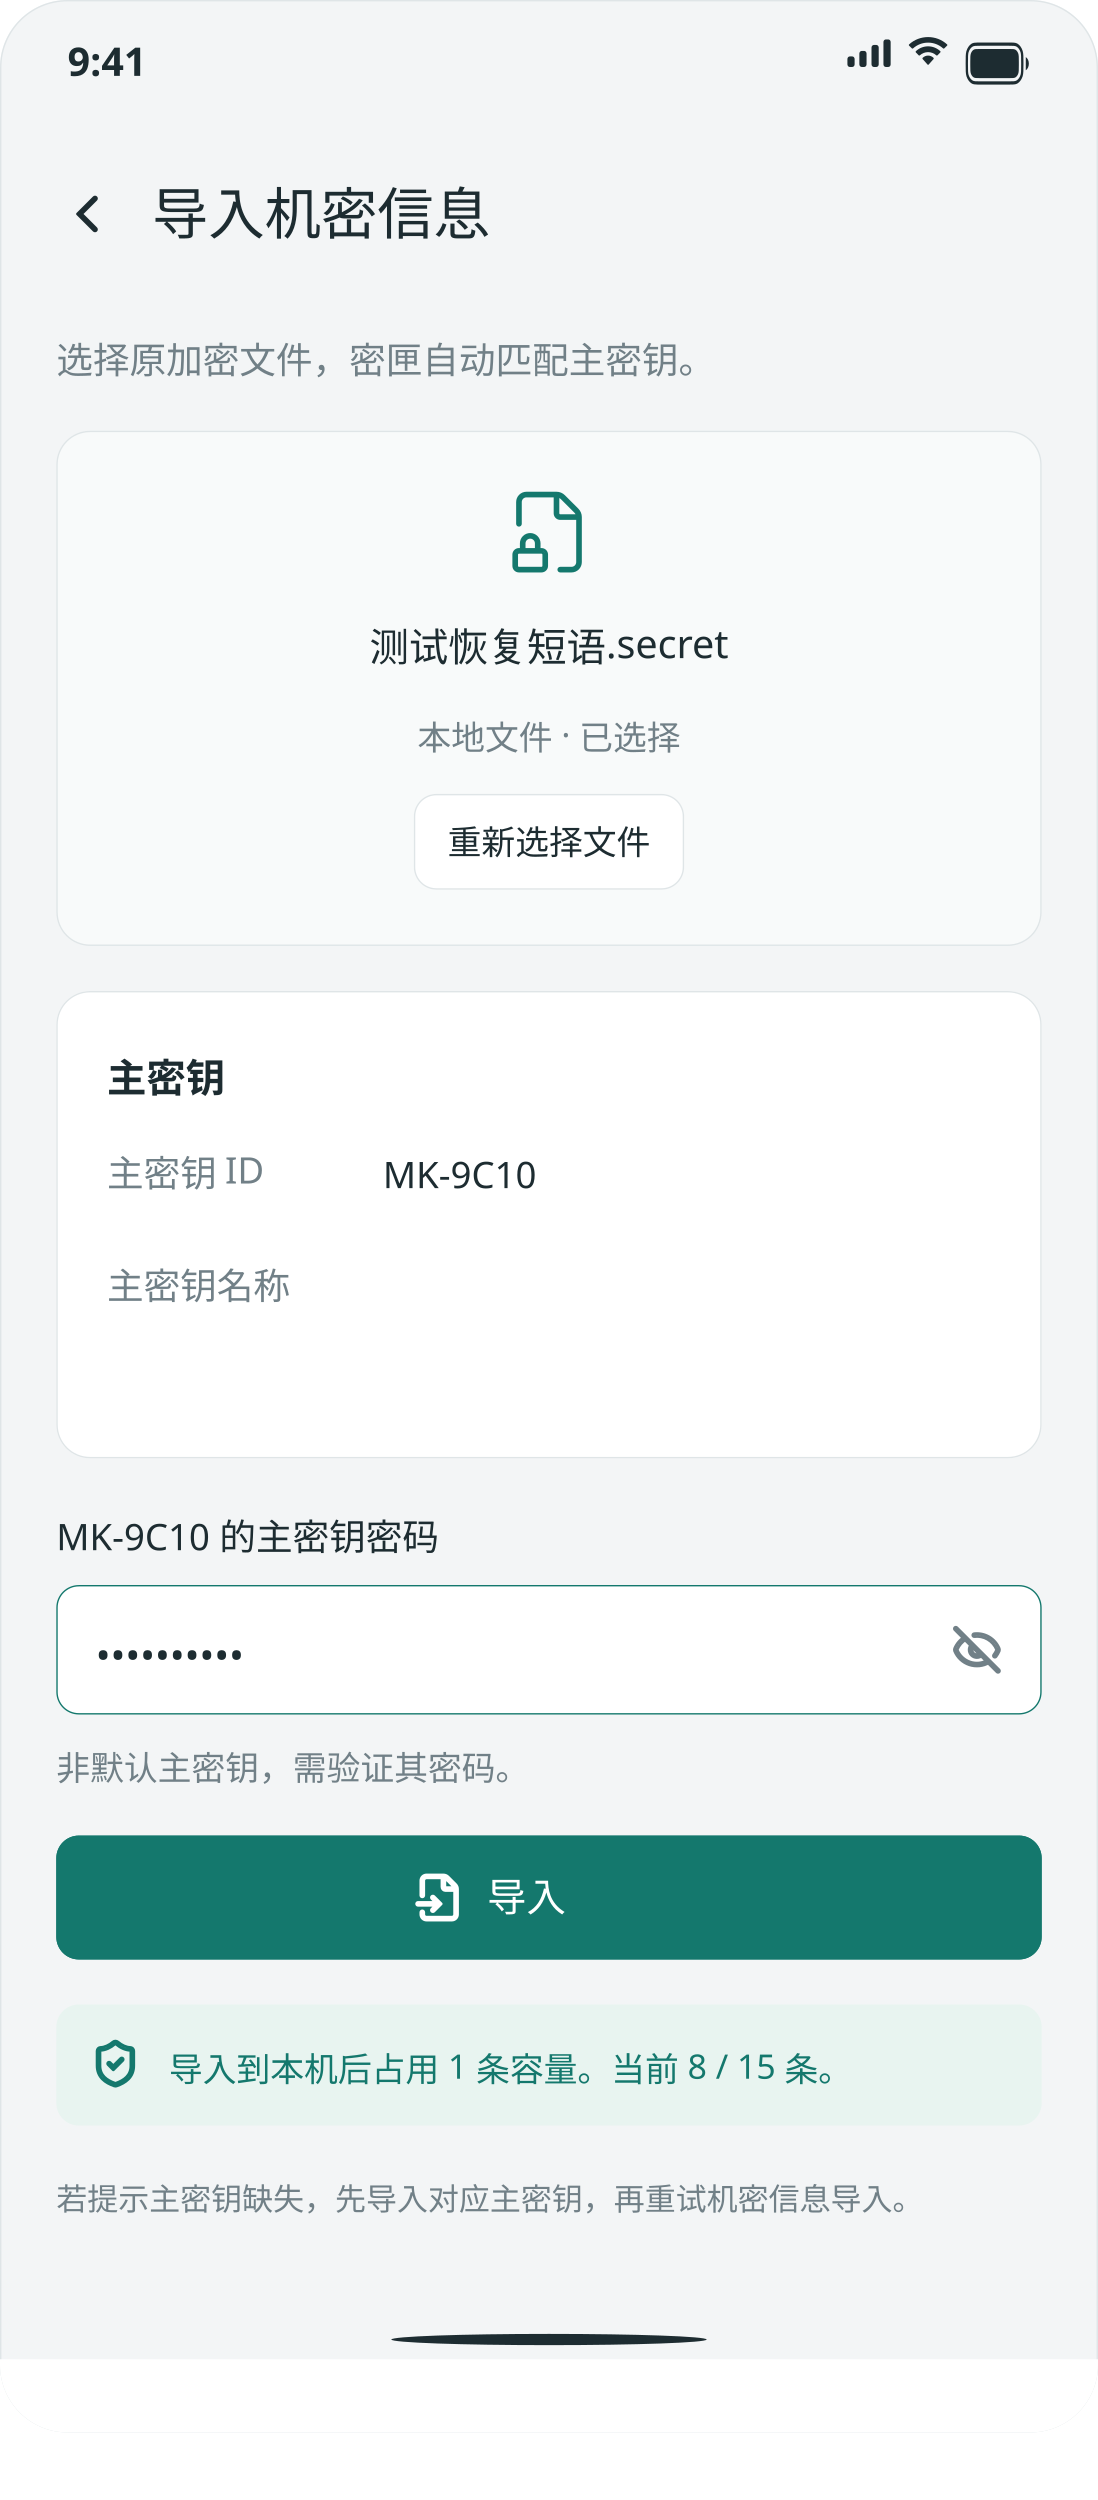
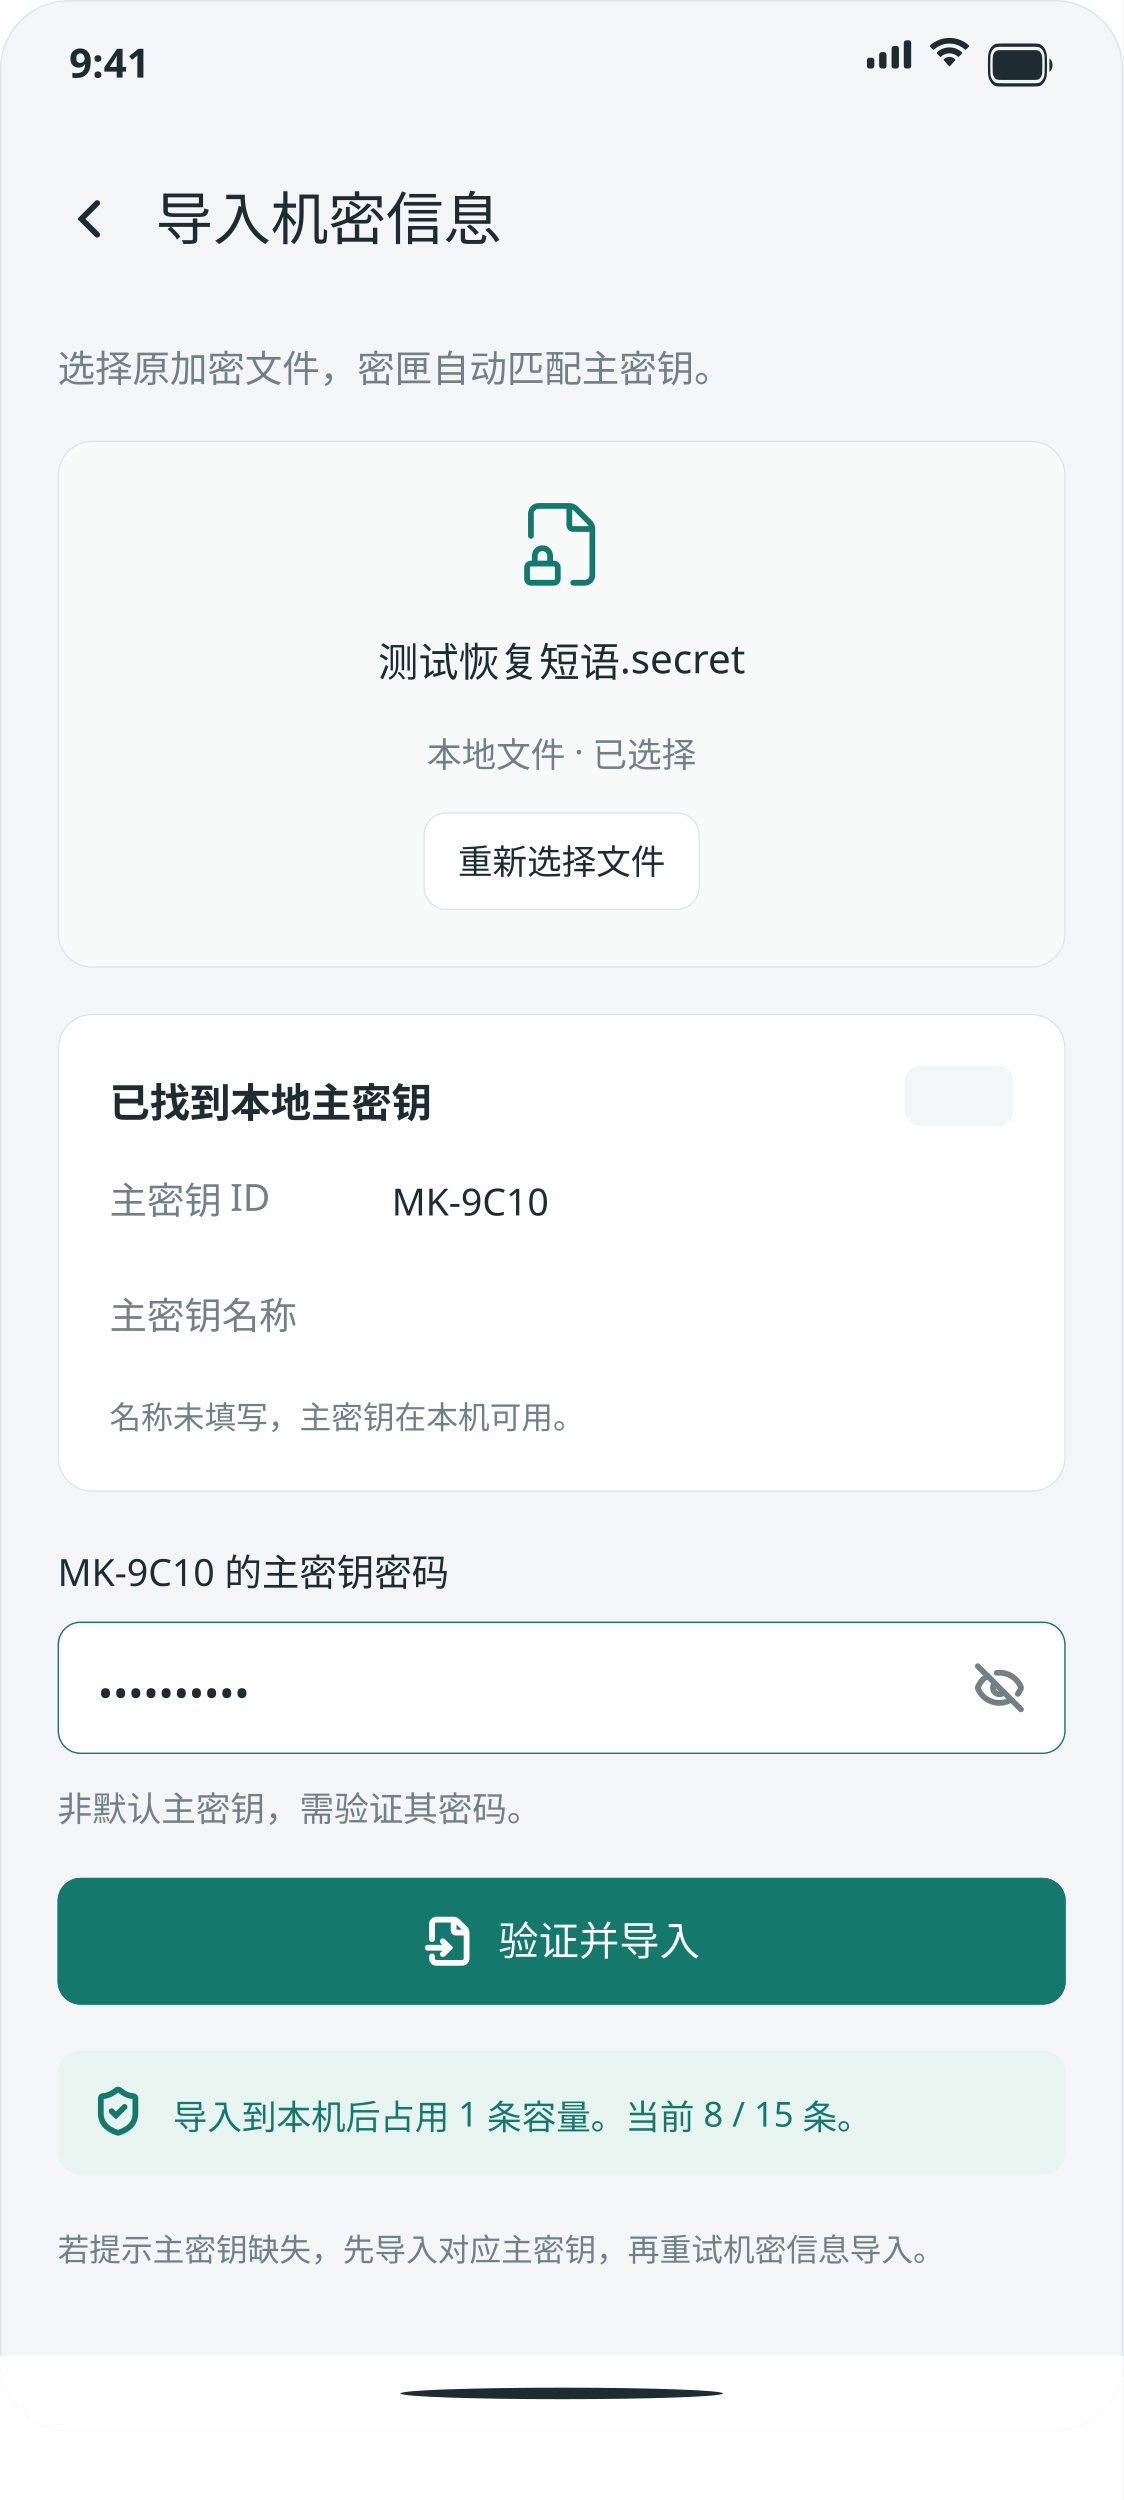
- <svg xmlns="http://www.w3.org/2000/svg" width="390" height="888" viewBox="0 0 390 888">
+ <svg xmlns="http://www.w3.org/2000/svg" width="390" height="868" viewBox="0 0 390 868">
  <defs>
-     <clipPath id="clip-328252x1451">
-       <rect x="0" y="0" width="390" height="864" rx="24" />
+     <clipPath id="clip-328252x1567">
+       <rect x="0" y="0" width="390" height="844" rx="24" />
    </clipPath>
-     <clipPath id="clip-328264x1467">
+     <clipPath id="clip-328264x1583">
      <rect x="20" y="153" width="350" height="183" rx="12" />
    </clipPath>
-     <clipPath id="clip-328268x1472">
+     <clipPath id="clip-328268x1588">
      <rect x="147" y="282" width="96" height="34" rx="8" />
    </clipPath>
-     <clipPath id="clip-328270x1474">
+     <clipPath id="clip-328270x1590">
      <rect x="20" y="352" width="350" height="166" rx="12" />
    </clipPath>
-     <clipPath id="clip-328284x1485">
+     <clipPath id="clip-328273x1593">
+       <rect x="314" y="370" width="38" height="21" rx="6" />
+     </clipPath>
+     <clipPath id="clip-328284x1604">
      <rect x="20" y="563" width="350" height="46" rx="8" />
    </clipPath>
-     <clipPath id="clip-328289x1491">
+     <clipPath id="clip-328289x1610">
      <rect x="20" y="652" width="350" height="44" rx="8" />
    </clipPath>
-     <clipPath id="clip-328292x1495">
+     <clipPath id="clip-328292x1614">
      <rect x="20" y="712" width="350" height="43" rx="8" />
    </clipPath>
-     <clipPath id="clip-328298x1502">
+     <clipPath id="clip-328298x1621">
      <rect x="139" y="829" width="112" height="4" rx="100" />
    </clipPath>
  </defs>
-   <rect width="390" height="888" fill="#FFFFFF" />
-   <g clip-path="url(#clip-328252x1451)">
-     <rect x="0" y="0" width="390" height="864" rx="24" fill="#F3F5F6" stroke="#DFE5E7" stroke-width="1" />
+   <rect width="390" height="868" fill="#FFFFFF" />
+   <g clip-path="url(#clip-328252x1567)">
+     <rect x="0" y="0" width="390" height="844" rx="24" fill="#F3F5F6" stroke="#DFE5E7" stroke-width="1" />
    <rect x="0" y="0" width="390" height="44" rx="0" fill="none" />
    <text font-family="Noto Sans SC, sans-serif" font-size="14" font-weight="700" fill="#1D2C31" text-anchor="start" x="24" y="26.94">9:41</text>
    <rect x="301" y="10.5" width="65" height="23" rx="0" fill="none" />
    <rect x="301" y="10.5" width="16" height="16" rx="0" fill="none" />
    <path d="M15.36 0.917C15.36 0.411 14.978 0 14.507 0L13.653 0C13.182 0 12.8 0.411 12.8 0.917L12.8 8.865C12.8 9.372 13.182 9.782 13.653 9.782L14.507 9.782C14.978 9.782 15.36 9.372 15.36 8.865L15.36 0.917ZM9.413 1.956L10.266 1.956C10.737 1.956 11.119 2.377 11.119 2.896L11.119 8.843C11.119 9.362 10.737 9.782 10.266 9.782L9.413 9.782C8.941 9.782 8.559 9.362 8.559 8.843L8.559 2.896C8.559 2.377 8.941 1.956 9.413 1.956ZM5.947 4.076L5.094 4.076C4.623 4.076 4.241 4.502 4.241 5.027L4.241 8.831C4.241 9.357 4.623 9.782 5.094 9.782L5.947 9.782C6.419 9.782 6.801 9.357 6.801 8.831L6.801 5.027C6.801 4.502 6.419 4.076 5.947 4.076ZM1.707 6.032L0.853 6.032C0.382 6.032 0 6.452 0 6.97L0 8.845C0 9.363 0.382 9.782 0.853 9.782L1.707 9.782C2.178 9.782 2.56 9.363 2.56 8.845L2.56 6.97C2.56 6.452 2.178 6.032 1.707 6.032Z" transform="translate(301,14.0088)" fill="#1D2C31" />
    <rect x="322" y="10.5" width="16" height="16" rx="0" fill="none" />
    <path d="M6.857 1.973C8.847 1.973 10.76 2.711 12.202 4.034C12.311 4.136 12.485 4.134 12.591 4.031L13.629 3.02C13.684 2.967 13.714 2.896 13.713 2.822C13.713 2.748 13.682 2.677 13.627 2.625C9.842 -0.875 3.871 -0.875 0.086 2.625C0.032 2.677 0.001 2.748 6.29944e-06 2.822C-0.001 2.896 0.03 2.967 0.084 3.02L1.122 4.031C1.229 4.135 1.403 4.136 1.511 4.034C2.953 2.711 4.867 1.973 6.857 1.973ZM6.854 5.349C7.94 5.349 8.987 5.759 9.792 6.498C9.901 6.603 10.073 6.601 10.179 6.493L11.209 5.437C11.263 5.382 11.293 5.307 11.292 5.229C11.291 5.151 11.26 5.076 11.204 5.022C8.753 2.709 4.957 2.709 2.506 5.022C2.451 5.076 2.419 5.151 2.419 5.229C2.418 5.307 2.448 5.382 2.503 5.437L3.532 6.493C3.638 6.601 3.81 6.603 3.919 6.498C4.723 5.759 5.769 5.35 6.854 5.349ZM8.874 7.584C8.875 7.668 8.846 7.75 8.792 7.809L7.051 9.772C7 9.83 6.93 9.863 6.857 9.863C6.785 9.863 6.715 9.83 6.664 9.772L4.922 7.809C4.869 7.75 4.839 7.668 4.841 7.584C4.842 7.5 4.875 7.42 4.931 7.363C6.043 6.312 7.672 6.312 8.784 7.363C8.84 7.42 8.872 7.5 8.874 7.584Z" transform="translate(322.8,13.1687)" fill="#1D2C31" />
    <rect x="343" y="10.5" width="23" height="23" rx="0" fill="none" />
    <path d="M15.196 0C16.881 0 17.723 0 18.385 0.394C19.227 0.895 19.896 1.833 20.254 3.011C20.535 3.938 20.536 5.117 20.536 7.475C20.536 9.833 20.535 11.012 20.254 11.939L20.184 12.157C19.812 13.233 19.174 14.086 18.385 14.556L18.258 14.626C17.614 14.95 16.775 14.95 15.196 14.95L5.339 14.95L4.223 14.944C3.245 14.926 2.647 14.851 2.151 14.556C1.362 14.086 0.724 13.233 0.352 12.157L0.282 11.939C0 11.012 0 9.833 0 7.475C0 5.265 8.81542e-05 4.09 0.232 3.188L0.282 3.011C0.617 1.906 1.227 1.013 1.995 0.493L2.151 0.394C2.647 0.099 3.245 0.024 4.223 0.006L5.339 0L15.196 0ZM5.339 1.15C4.486 1.15 3.887 1.15 3.419 1.196C2.958 1.241 2.684 1.326 2.472 1.452C1.826 1.836 1.312 2.557 1.037 3.461C0.947 3.758 0.886 4.141 0.854 4.786C0.822 5.442 0.821 6.28 0.821 7.475C0.821 8.67 0.822 9.508 0.854 10.164C0.886 10.809 0.947 11.192 1.037 11.489C1.312 12.393 1.826 13.114 2.472 13.498C2.684 13.624 2.958 13.709 3.419 13.754C3.887 13.8 4.486 13.8 5.339 13.8L15.196 13.8C16.05 13.8 16.648 13.8 17.117 13.754C17.578 13.709 17.851 13.624 18.063 13.498C18.709 13.114 19.224 12.393 19.498 11.489C19.588 11.192 19.649 10.809 19.681 10.164C19.714 9.508 19.714 8.67 19.714 7.475C19.714 6.28 19.714 5.442 19.681 4.786C19.649 4.141 19.588 3.758 19.498 3.461C19.224 2.557 18.709 1.836 18.063 1.452C17.851 1.326 17.578 1.241 17.117 1.196C16.648 1.15 16.05 1.15 15.196 1.15L5.339 1.15ZM15.607 2.3C16.757 2.3 17.332 2.3 17.771 2.613C18.158 2.889 18.472 3.329 18.669 3.87C18.893 4.485 18.893 5.29 18.893 6.9L18.893 8.05C18.893 9.66 18.893 10.465 18.669 11.08C18.472 11.621 18.158 12.061 17.771 12.337C17.332 12.65 16.757 12.65 15.607 12.65L4.929 12.65C3.779 12.65 3.204 12.65 2.764 12.337C2.378 12.061 2.064 11.621 1.867 11.08C1.643 10.465 1.643 9.66 1.643 8.05L1.643 6.9C1.643 5.29 1.643 4.485 1.867 3.87C2.064 3.329 2.378 2.889 2.764 2.613C3.204 2.3 3.779 2.3 4.929 2.3L15.607 2.3ZM21.357 5.175C22.018 5.572 22.448 6.496 22.448 7.519C22.448 8.542 22.018 9.464 21.357 9.861L21.357 5.175Z" transform="translate(343,15.1001)" fill="#1D2C31" />
    <rect x="0" y="44" width="390" height="64" rx="0" fill="none" />
    <rect x="20" y="65" width="22" height="22" rx="0" fill="none" />
    <path d="M5.146 11.354C5.342 11.549 5.658 11.549 5.854 11.354C6.049 11.158 6.049 10.842 5.854 10.646L5.5 11L5.146 11.354ZM0 5.5L-0.354 5.146L-0.707 5.5L-0.354 5.854L0 5.5ZM5.854 0.354C6.049 0.158 6.049 -0.158 5.854 -0.354C5.658 -0.549 5.342 -0.549 5.146 -0.354L5.5 0L5.854 0.354ZM5.5 11L5.854 10.646L0.354 5.146L0 5.5L-0.354 5.854L5.146 11.354L5.5 11ZM0 5.5L0.354 5.854L5.854 0.354L5.5 0L5.146 -0.354L-0.354 5.146L0 5.5Z" transform="translate(28.25,70.5)" fill="none" stroke="#1D2C31" stroke-width="1" stroke-linecap="round" stroke-linejoin="round" />
    <text font-family="Noto Sans SC, sans-serif" font-size="20" font-weight="400" fill="#1D2C31" text-anchor="start" x="54" y="83.2">导入机密信息</text>
-     <rect x="0" y="108" width="390" height="730" rx="0" fill="none" />
+     <rect x="0" y="108" width="390" height="710" rx="0" fill="none" />
    <text font-family="Noto Sans SC, sans-serif" font-size="13" font-weight="400" fill="#718087" text-anchor="start" x="20" y="132.64">选择原加密文件，密匣自动匹配主密钥。</text>
-     <g clip-path="url(#clip-328264x1467)">
+     <g clip-path="url(#clip-328264x1583)">
      <rect x="20" y="153" width="350" height="183" rx="12" fill="#F8FAFA" stroke="#DFE5E7" stroke-width="1" />
      <rect x="179" y="173" width="32" height="32" rx="0" fill="none" />
      <path d="M0.833 10.401C0.833 10.677 1.057 10.901 1.333 10.901C1.609 10.901 1.833 10.677 1.833 10.401L1.333 10.401L0.833 10.401ZM4 9.62447e-06L4 -0.5L4 9.62447e-06ZM16.941 0.941L16.586 1.294L16.587 1.295L16.941 0.941ZM21.724 5.726L21.371 6.079L21.371 6.08L21.724 5.726ZM15.999 8.001L15.999 7.501L15.999 7.501L15.999 8.001ZM15.999 26.169C15.723 26.169 15.499 26.393 15.499 26.669C15.499 26.945 15.723 27.169 15.999 27.169L15.999 26.669L15.999 26.169ZM7.5 20.002C7.5 20.278 7.723 20.502 8 20.502C8.276 20.502 8.5 20.278 8.5 20.002L8 20.002L7.5 20.002ZM2.667 17.335L2.167 17.335L2.667 17.335ZM2.167 20.002C2.167 20.278 2.39 20.502 2.667 20.502C2.943 20.502 3.167 20.278 3.167 20.002L2.667 20.002L2.167 20.002ZM1.333 10.401L1.833 10.401L1.833 2.667L1.333 2.667L0.833 2.667L0.833 10.401L1.333 10.401ZM1.333 2.667L1.833 2.667C1.833 2.092 2.062 1.541 2.468 1.135L2.114 0.781L1.761 0.428C1.167 1.022 0.833 1.827 0.833 2.667L1.333 2.667ZM2.114 0.781L2.468 1.135C2.874 0.728 3.425 0.5 4 0.5L4 9.62447e-06L4 -0.5C3.16 -0.5 2.355 -0.166 1.761 0.428L2.114 0.781ZM4 9.62447e-06L4 0.5L14.666 0.5L14.666 9.62447e-06L14.666 -0.5L4 -0.5L4 9.62447e-06ZM14.666 9.62447e-06L14.667 0.5C15.024 0.499 15.377 0.569 15.706 0.705L15.897 0.243L16.089 -0.219C15.637 -0.406 15.153 -0.501 14.665 -0.5L14.666 9.62447e-06ZM15.897 0.243L15.706 0.705C16.036 0.842 16.335 1.042 16.586 1.294L16.941 0.941L17.295 0.589C16.95 0.242 16.54 -0.032 16.089 -0.219L15.897 0.243ZM16.941 0.941L16.587 1.295L21.371 6.079L21.724 5.726L22.078 5.372L17.294 0.588L16.941 0.941ZM21.724 5.726L21.371 6.08C21.624 6.332 21.824 6.631 21.96 6.96L22.422 6.769L22.884 6.578C22.698 6.126 22.423 5.716 22.077 5.372L21.724 5.726ZM22.422 6.769L21.96 6.96C22.097 7.29 22.166 7.643 22.166 7.999L22.666 8.001L23.166 8.002C23.167 7.513 23.071 7.029 22.884 6.578L22.422 6.769ZM14.666 9.62447e-06L14.166 9.62447e-06L14.166 6.667L14.666 6.667L15.166 6.667L15.166 9.62447e-06L14.666 9.62447e-06ZM14.666 6.667L14.166 6.667C14.166 7.153 14.359 7.62 14.703 7.964L15.056 7.61L15.41 7.257C15.254 7.1 15.166 6.888 15.166 6.667L14.666 6.667ZM15.056 7.61L14.703 7.964C15.047 8.307 15.513 8.501 15.999 8.501L15.999 8.001L15.999 7.501C15.778 7.501 15.566 7.413 15.41 7.257L15.056 7.61ZM15.999 8.001L15.999 8.501L22.666 8.501L22.666 8.001L22.666 7.501L15.999 7.501L15.999 8.001ZM22.666 8.001L22.166 8.001L22.166 24.002L22.666 24.002L23.166 24.002L23.166 8.001L22.666 8.001ZM22.666 24.002L22.166 24.002C22.166 24.577 21.937 25.128 21.531 25.534L21.885 25.888L22.238 26.241C22.832 25.647 23.166 24.842 23.166 24.002L22.666 24.002ZM21.885 25.888L21.531 25.534C21.125 25.941 20.574 26.169 19.999 26.169L19.999 26.669L19.999 27.169C20.839 27.169 21.644 26.835 22.238 26.241L21.885 25.888ZM19.999 26.669L19.999 26.169L15.999 26.169L15.999 26.669L15.999 27.169L19.999 27.169L19.999 26.669ZM8 20.002L8.5 20.002L8.5 17.335L8 17.335L7.5 17.335L7.5 20.002L8 20.002ZM8 17.335L8.5 17.335C8.5 16.495 8.166 15.689 7.572 15.095L7.219 15.449L6.865 15.803C7.271 16.209 7.5 16.76 7.5 17.335L8 17.335ZM7.219 15.449L7.572 15.095C6.978 14.502 6.173 14.168 5.333 14.168L5.333 14.668L5.333 15.168C5.908 15.168 6.459 15.396 6.865 15.803L7.219 15.449ZM5.333 14.668L5.333 14.168C4.493 14.168 3.688 14.502 3.094 15.095L3.448 15.449L3.801 15.803C4.207 15.396 4.758 15.168 5.333 15.168L5.333 14.668ZM3.448 15.449L3.094 15.095C2.5 15.689 2.167 16.495 2.167 17.335L2.667 17.335L3.167 17.335C3.167 16.76 3.395 16.209 3.801 15.803L3.448 15.449ZM2.667 17.335L2.167 17.335L2.167 20.002L2.667 20.002L3.167 20.002L3.167 17.335L2.667 17.335ZM1.333 20.002L1.333 20.502L9.333 20.502L9.333 20.002L9.333 19.502L1.333 19.502L1.333 20.002ZM9.333 20.002L9.333 20.502C9.793 20.502 10.166 20.875 10.166 21.335L10.666 21.335L11.166 21.335C11.166 20.323 10.345 19.502 9.333 19.502L9.333 20.002ZM10.666 21.335L10.166 21.335L10.166 25.335L10.666 25.335L11.166 25.335L11.166 21.335L10.666 21.335ZM10.666 25.335L10.166 25.335C10.166 25.796 9.793 26.169 9.333 26.169L9.333 26.669L9.333 27.169C10.345 27.169 11.166 26.348 11.166 25.335L10.666 25.335ZM9.333 26.669L9.333 26.169L1.333 26.169L1.333 26.669L1.333 27.169L9.333 27.169L9.333 26.669ZM1.333 26.669L1.333 26.169C0.873 26.169 0.5 25.796 0.5 25.335L0 25.335L-0.5 25.335C-0.5 26.348 0.321 27.169 1.333 27.169L1.333 26.669ZM0 25.335L0.5 25.335L0.5 21.335L0 21.335L-0.5 21.335L-0.5 25.335L0 25.335ZM0 21.335L0.5 21.335C0.5 20.875 0.873 20.502 1.333 20.502L1.333 20.002L1.333 19.502C0.321 19.502 -0.5 20.323 -0.5 21.335L0 21.335Z" transform="translate(183,175.666)" fill="none" stroke="#14786D" stroke-width="1" stroke-linecap="round" stroke-linejoin="round" />
      <text font-family="Noto Sans SC, sans-serif" font-size="14" font-weight="400" fill="#1D2C31" text-anchor="middle" x="195" y="234.92">测试恢复短语.secret</text>
      <text font-family="Noto Sans SC, sans-serif" font-size="12" font-weight="400" fill="#718087" text-anchor="middle" x="195" y="266.36">本地文件 · 已选择</text>
-       <g clip-path="url(#clip-328268x1472)">
+       <g clip-path="url(#clip-328268x1588)">
        <rect x="147" y="282" width="96" height="34" rx="8" fill="#FFFFFF" stroke="#DFE5E7" stroke-width="1" />
        <text font-family="Noto Sans SC, sans-serif" font-size="12" font-weight="400" fill="#1D2C31" text-anchor="start" x="159" y="303.52">重新选择文件</text>
      </g>
    </g>
-     <g clip-path="url(#clip-328270x1474)">
+     <g clip-path="url(#clip-328270x1590)">
      <rect x="20" y="352" width="350" height="166" rx="12" fill="#FFFFFF" stroke="#DFE5E7" stroke-width="1" />
      <rect x="38" y="370" width="314" height="22" rx="0" fill="none" />
-       <text font-family="Noto Sans SC, sans-serif" font-size="14" font-weight="700" fill="#1D2C31" text-anchor="start" x="38" y="387.92">主密钥</text>
+       <text font-family="Noto Sans SC, sans-serif" font-size="14" font-weight="700" fill="#1D2C31" text-anchor="start" x="38" y="387.92">已找到本地主密钥</text>
+       <g clip-path="url(#clip-328273x1593)">
+         <rect x="314" y="370" width="38" height="21" rx="6" fill="#F3F5F6" />
+       </g>
      <rect x="38" y="402" width="314" height="30" rx="0" fill="none" />
      <text font-family="Noto Sans SC, sans-serif" font-size="13" font-weight="400" fill="#718087" text-anchor="start" x="38" y="421.48">主密钥 ID</text>
      <text font-family="IBM Plex Mono, sans-serif" font-size="13" font-weight="500" fill="#1D2C31" text-anchor="start" x="136" y="422.02">MK-9C10</text>
      <rect x="38" y="442" width="314" height="30" rx="0" fill="none" />
      <text font-family="Noto Sans SC, sans-serif" font-size="13" font-weight="400" fill="#718087" text-anchor="start" x="38" y="461.48">主密钥名称</text>
+       <text font-family="Noto Sans SC, sans-serif" font-size="11" font-weight="400" fill="#718087" text-anchor="start" x="38" y="496.08">名称未填写，主密钥在本机可用。</text>
    </g>
    <rect x="20" y="534" width="350" height="102" rx="0" fill="none" />
    <text font-family="Noto Sans SC, sans-serif" font-size="13" font-weight="400" fill="#1D2C31" text-anchor="start" x="20" y="550.64">MK-9C10 的主密钥密码</text>
-     <g clip-path="url(#clip-328284x1485)">
+     <g clip-path="url(#clip-328284x1604)">
      <rect x="20" y="563" width="350" height="46" rx="8" fill="#FFFFFF" stroke="#14786D" stroke-width="1" />
      <text font-family="Noto Sans SC, sans-serif" font-size="14" font-weight="400" fill="#1D2C31" text-anchor="start" x="34" y="592.98">••••••••••</text>
      <rect x="338" y="577" width="18" height="18" rx="0" fill="none" />
      <path d="M6.492 1.811C6.217 1.844 6.022 2.093 6.054 2.367C6.087 2.641 6.336 2.837 6.61 2.804L6.551 2.308L6.492 1.811ZM14.954 7.239L15.423 7.065L15.42 7.057L15.417 7.049L14.954 7.239ZM14.954 7.761L15.417 7.952L15.42 7.944L15.423 7.935L14.954 7.761ZM13.476 9.322C13.307 9.541 13.347 9.855 13.565 10.024C13.783 10.193 14.097 10.153 14.266 9.935L13.871 9.629L13.476 9.322ZM9.411 9.479C9.61 9.287 9.615 8.97 9.423 8.772C9.231 8.573 8.915 8.568 8.716 8.76L9.064 9.119L9.411 9.479ZM6.242 6.285C6.434 6.086 6.428 5.77 6.23 5.578C6.031 5.386 5.714 5.392 5.523 5.59L5.882 5.937L6.242 6.285ZM11.864 12.055C12.102 11.915 12.18 11.608 12.04 11.37C11.899 11.133 11.592 11.054 11.355 11.195L11.61 11.625L11.864 12.055ZM0.047 7.761L-0.422 7.935L-0.419 7.944L-0.415 7.952L0.047 7.761ZM0.047 7.239L-0.415 7.049L-0.419 7.057L-0.422 7.065L0.047 7.239ZM3.637 3.812C3.874 3.671 3.952 3.364 3.811 3.126C3.67 2.889 3.363 2.811 3.126 2.952L3.381 3.382L3.637 3.812ZM0.354 -0.354C0.159 -0.549 -0.158 -0.549 -0.353 -0.354C-0.548 -0.158 -0.548 0.158 -0.353 0.354L0.001 0L0.354 -0.354ZM14.647 15.355C14.842 15.55 15.159 15.55 15.354 15.355C15.549 15.159 15.549 14.843 15.354 14.648L15.001 15.001L14.647 15.355ZM6.551 2.308L6.61 2.804C8.248 2.609 9.906 2.955 11.329 3.79L11.582 3.359L11.835 2.928C10.224 1.982 8.347 1.59 6.492 1.811L6.551 2.308ZM11.582 3.359L11.329 3.79C12.752 4.626 13.863 5.904 14.492 7.43L14.954 7.239L15.417 7.049C14.705 5.321 13.447 3.874 11.835 2.928L11.582 3.359ZM14.954 7.239L14.486 7.413C14.506 7.469 14.506 7.531 14.486 7.587L14.954 7.761L15.423 7.935C15.527 7.655 15.527 7.346 15.423 7.065L14.954 7.239ZM14.954 7.761L14.492 7.571C14.234 8.197 13.892 8.787 13.476 9.322L13.871 9.629L14.266 9.935C14.737 9.329 15.124 8.662 15.417 7.952L14.954 7.761ZM9.064 9.119L8.716 8.76C8.386 9.078 7.944 9.255 7.485 9.251L7.481 9.751L7.477 10.251C8.198 10.257 8.892 9.98 9.411 9.479L9.064 9.119ZM7.481 9.751L7.485 9.251C7.027 9.247 6.588 9.063 6.263 8.738L5.91 9.092L5.556 9.445C6.066 9.955 6.756 10.245 7.477 10.251L7.481 9.751ZM5.91 9.092L6.263 8.738C5.939 8.414 5.755 7.975 5.751 7.516L5.251 7.52L4.751 7.525C4.757 8.246 5.046 8.935 5.556 9.445L5.91 9.092ZM5.251 7.52L5.751 7.516C5.747 7.057 5.923 6.615 6.242 6.285L5.882 5.937L5.523 5.59C5.022 6.109 4.745 6.804 4.751 7.525L5.251 7.52ZM11.61 11.625L11.355 11.195C10.421 11.748 9.38 12.093 8.302 12.208L8.355 12.705L8.408 13.203C9.629 13.072 10.808 12.681 11.864 12.055L11.61 11.625ZM8.355 12.705L8.302 12.208C7.223 12.323 6.133 12.205 5.104 11.861L4.946 12.335L4.787 12.809C5.952 13.199 7.187 13.333 8.408 13.203L8.355 12.705ZM4.946 12.335L5.104 11.861C4.075 11.517 3.133 10.956 2.34 10.216L1.999 10.582L1.657 10.947C2.555 11.785 3.622 12.42 4.787 12.809L4.946 12.335ZM1.999 10.582L2.34 10.216C1.547 9.476 0.923 8.574 0.509 7.571L0.047 7.761L-0.415 7.952C0.053 9.087 0.76 10.109 1.657 10.947L1.999 10.582ZM0.047 7.761L0.516 7.587C0.495 7.531 0.495 7.47 0.516 7.413L0.047 7.239L-0.422 7.065C-0.526 7.346 -0.526 7.655 -0.422 7.935L0.047 7.761ZM0.047 7.239L0.509 7.43C1.133 5.917 2.23 4.648 3.637 3.812L3.381 3.382L3.126 2.952C1.533 3.899 0.291 5.336 -0.415 7.049L0.047 7.239ZM0.001 0L-0.353 0.354L14.647 15.355L15.001 15.001L15.354 14.648L0.354 -0.354L0.001 0Z" transform="translate(339.5,578.5)" fill="none" stroke="#718087" stroke-width="1" stroke-linecap="round" stroke-linejoin="round" />
    </g>
    <rect x="20" y="617" width="350" height="19" rx="0" fill="none" />
    <text font-family="Noto Sans SC, sans-serif" font-size="12" font-weight="400" fill="#718087" text-anchor="start" x="20" y="632.36">非默认主密钥，需验证其密码。</text>
-     <g clip-path="url(#clip-328289x1491)">
+     <g clip-path="url(#clip-328289x1610)">
      <rect x="20" y="652" width="350" height="44" rx="8" fill="#14786D" stroke="#14786D" stroke-width="1" />
      <rect x="147" y="665" width="18" height="18" rx="0" fill="none" />
      <path d="M1 6.751C1 7.027 1.224 7.251 1.5 7.251C1.776 7.251 2 7.027 2 6.751L1.5 6.751L1 6.751ZM3 5.41376e-06L3 -0.5L3 5.41376e-06ZM10.28 0.53L9.925 0.882L9.926 0.883L10.28 0.53ZM12.97 3.221L12.617 3.574L12.618 3.575L12.97 3.221ZM9.75 4.5L9.75 4L9.75 4L9.75 4.5ZM1.5 13.501L1 13.501L1.5 13.501ZM2 12.751C2 12.475 1.776 12.251 1.5 12.251C1.224 12.251 1 12.475 1 12.751L1.5 12.751L2 12.751ZM0 9.251C-0.276 9.251 -0.5 9.475 -0.5 9.751C-0.5 10.027 -0.276 10.251 0 10.251L0 9.751L0 9.251ZM7.5 9.751L7.854 10.104L8.207 9.751L7.854 9.397L7.5 9.751ZM4.896 11.647C4.701 11.843 4.701 12.159 4.896 12.354C5.092 12.55 5.408 12.55 5.604 12.354L5.25 12.001L4.896 11.647ZM5.604 7.147C5.408 6.952 5.092 6.952 4.896 7.147C4.701 7.342 4.701 7.659 4.896 7.854L5.25 7.501L5.604 7.147ZM1.5 6.751L2 6.751L2 1.5L1.5 1.5L1 1.5L1 6.751L1.5 6.751ZM1.5 1.5L2 1.5C2 1.235 2.105 0.98 2.293 0.793L1.939 0.439L1.586 0.086C1.211 0.461 1 0.97 1 1.5L1.5 1.5ZM1.939 0.439L2.293 0.793C2.48 0.605 2.735 0.5 3 0.5L3 5.41376e-06L3 -0.5C2.47 -0.5 1.961 -0.289 1.586 0.086L1.939 0.439ZM3 5.41376e-06L3 0.5L9 0.5L9 5.41376e-06L9 -0.5L3 -0.5L3 5.41376e-06ZM9 5.41376e-06L9.001 0.5C9.173 0.5 9.343 0.533 9.502 0.599L9.693 0.137L9.884 -0.325C9.603 -0.441 9.302 -0.501 8.999 -0.5L9 5.41376e-06ZM9.693 0.137L9.502 0.599C9.66 0.664 9.804 0.761 9.925 0.882L10.28 0.53L10.634 0.177C10.419 -0.038 10.165 -0.209 9.884 -0.325L9.693 0.137ZM10.28 0.53L9.926 0.883L12.617 3.574L12.97 3.221L13.324 2.867L10.633 0.176L10.28 0.53ZM12.97 3.221L12.618 3.575C12.739 3.696 12.836 3.84 12.901 3.999L13.363 3.808L13.825 3.616C13.709 3.336 13.539 3.081 13.323 2.867L12.97 3.221ZM13.363 3.808L12.901 3.999C12.967 4.157 13 4.327 13 4.499L13.5 4.5L14 4.502C14.001 4.198 13.941 3.897 13.825 3.616L13.363 3.808ZM9 5.41376e-06L8.5 5.41376e-06L8.5 3.75L9 3.75L9.5 3.75L9.5 5.41376e-06L9 5.41376e-06ZM9 3.75L8.5 3.75C8.5 4.082 8.632 4.4 8.866 4.634L9.22 4.281L9.573 3.927C9.526 3.88 9.5 3.817 9.5 3.75L9 3.75ZM9.22 4.281L8.866 4.634C9.101 4.869 9.418 5 9.75 5L9.75 4.5L9.75 4C9.684 4 9.62 3.974 9.573 3.927L9.22 4.281ZM9.75 4.5L9.75 5L13.5 5L13.5 4.5L13.5 4L9.75 4L9.75 4.5ZM13.5 4.5L13 4.5L13 13.501L13.5 13.501L14 13.501L14 4.5L13.5 4.5ZM13.5 13.501L13 13.501C13 13.766 12.895 14.021 12.707 14.208L13.061 14.562L13.414 14.915C13.789 14.54 14 14.031 14 13.501L13.5 13.501ZM13.061 14.562L12.707 14.208C12.52 14.396 12.265 14.501 12 14.501L12 15.001L12 15.501C12.53 15.501 13.039 15.29 13.414 14.915L13.061 14.562ZM12 15.001L12 14.501L3 14.501L3 15.001L3 15.501L12 15.501L12 15.001ZM3 15.001L3 14.501C2.735 14.501 2.48 14.396 2.293 14.208L1.939 14.562L1.586 14.915C1.961 15.29 2.47 15.501 3 15.501L3 15.001ZM1.939 14.562L2.293 14.208C2.105 14.021 2 13.766 2 13.501L1.5 13.501L1 13.501C1 14.031 1.211 14.54 1.586 14.915L1.939 14.562ZM1.5 13.501L2 13.501L2 12.751L1.5 12.751L1 12.751L1 13.501L1.5 13.501ZM0 9.751L0 10.251L7.5 10.251L7.5 9.751L7.5 9.251L0 9.251L0 9.751ZM7.5 9.751L7.146 9.397L4.896 11.647L5.25 12.001L5.604 12.354L7.854 10.104L7.5 9.751ZM7.5 9.751L7.854 9.397L5.604 7.147L5.25 7.501L4.896 7.854L7.146 10.104L7.5 9.751Z" transform="translate(148.5,666.5)" fill="none" stroke="#FFFFFF" stroke-width="1" stroke-linecap="round" stroke-linejoin="round" />
-       <text font-family="Noto Sans SC, sans-serif" font-size="14" font-weight="400" fill="#FFFFFF" text-anchor="start" x="173" y="678.94">导入</text>
+       <text font-family="Noto Sans SC, sans-serif" font-size="14" font-weight="400" fill="#FFFFFF" text-anchor="start" x="173" y="678.94">验证并导入</text>
    </g>
-     <g clip-path="url(#clip-328292x1495)">
+     <g clip-path="url(#clip-328292x1614)">
      <rect x="20" y="712" width="350" height="43" rx="8" fill="#E8F4F0" />
      <rect x="32" y="724" width="18" height="18" rx="0" fill="none" />
      <path d="M4.103 7.147C3.908 6.951 3.591 6.951 3.396 7.147C3.201 7.342 3.201 7.659 3.396 7.854L3.75 7.5L4.103 7.147ZM5.249 9L4.896 9.354L5.249 9.707L5.603 9.354L5.249 9ZM8.603 6.354C8.798 6.158 8.798 5.842 8.603 5.647C8.407 5.451 8.091 5.451 7.896 5.647L8.249 6L8.603 6.354ZM6.254 14.963L6.415 15.437L6.419 15.435L6.254 14.963ZM5.752 14.956L5.927 14.487L5.915 14.483L5.752 14.956ZM0.75 2.25L0.75 2.75L0.75 2.25ZM5.429 0.21L5.105 -0.17L5.1 -0.166L5.429 0.21ZM6.569 0.21L6.898 -0.166L6.894 -0.17L6.569 0.21ZM3.75 7.5L3.396 7.854L4.896 9.354L5.249 9L5.603 8.647L4.103 7.147L3.75 7.5ZM5.249 9L5.603 9.354L8.603 6.354L8.249 6L7.896 5.647L4.896 8.647L5.249 9ZM11.999 8.251L11.499 8.251C11.499 9.994 10.895 11.275 9.938 12.257C8.968 13.252 7.614 13.96 6.09 14.491L6.254 14.963L6.419 15.435C8.015 14.879 9.532 14.106 10.655 12.954C11.79 11.789 12.499 10.258 12.499 8.251L11.999 8.251ZM6.254 14.963L6.094 14.49C6.039 14.508 5.98 14.507 5.926 14.487L5.752 14.956L5.577 15.424C5.847 15.525 6.143 15.529 6.415 15.437L6.254 14.963ZM5.752 14.956L5.915 14.483C4.388 13.956 3.032 13.249 2.061 12.255C1.104 11.275 0.5 9.994 0.5 8.251L0 8.251L-0.5 8.251C-0.5 10.258 0.208 11.789 1.345 12.954C2.469 14.105 3.989 14.876 5.589 15.428L5.752 14.956ZM0 8.251L0.5 8.251L0.5 3L0 3L-0.5 3L-0.5 8.251L0 8.251ZM0 3L0.5 3C0.5 2.934 0.526 2.87 0.573 2.824L0.22 2.47L-0.134 2.117C-0.368 2.351 -0.5 2.669 -0.5 3L0 3ZM0.22 2.47L0.573 2.824C0.62 2.777 0.684 2.75 0.75 2.75L0.75 2.25L0.75 1.75C0.418 1.75 0.1 1.882 -0.134 2.117L0.22 2.47ZM0.75 2.25L0.75 2.75C2.412 2.75 4.399 1.775 5.758 0.587L5.429 0.21L5.1 -0.166C3.85 0.926 2.088 1.75 0.75 1.75L0.75 2.25ZM5.429 0.21L5.754 0.59C5.823 0.532 5.91 0.5 5.999 0.5L5.999 0L5.999 -0.5C5.671 -0.5 5.354 -0.383 5.105 -0.17L5.429 0.21ZM5.999 0L5.999 0.5C6.089 0.5 6.176 0.532 6.245 0.59L6.569 0.21L6.894 -0.17C6.645 -0.383 6.327 -0.5 5.999 -0.5L5.999 0ZM6.569 0.21L6.24 0.587C7.608 1.783 9.588 2.75 11.249 2.75L11.249 2.25L11.249 1.75C9.911 1.75 8.156 0.933 6.898 -0.166L6.569 0.21ZM11.249 2.25L11.249 2.75C11.315 2.75 11.379 2.777 11.426 2.824L11.779 2.47L12.133 2.117C11.898 1.882 11.58 1.75 11.249 1.75L11.249 2.25ZM11.779 2.47L11.426 2.824C11.473 2.87 11.499 2.934 11.499 3L11.999 3L12.499 3C12.499 2.669 12.367 2.351 12.133 2.117L11.779 2.47ZM11.999 3L11.499 3L11.499 8.251L11.999 8.251L12.499 8.251L12.499 3L11.999 3Z" transform="translate(35.0005,725.5)" fill="none" stroke="#14786D" stroke-width="1" stroke-linecap="round" stroke-linejoin="round" />
      <rect x="60" y="724" width="298" height="19" rx="0" fill="none" />
      <text font-family="Noto Sans SC, sans-serif" font-size="12" font-weight="400" fill="#14786D" text-anchor="start" x="60" y="739.36">导入到本机后占用 1 条容量。当前 8 / 15 条。</text>
    </g>
    <text font-family="Noto Sans SC, sans-serif" font-size="11" font-weight="400" fill="#718087" text-anchor="start" x="20" y="785.08">若提示主密钥缺失，先导入对应主密钥，再重试机密信息导入。</text>
-     <rect x="0" y="838" width="390" height="26" rx="0" fill="#FFFFFF" />
-     <g clip-path="url(#clip-328298x1502)">
+     <rect x="0" y="818" width="390" height="26" rx="0" fill="#FFFFFF" />
+     <g clip-path="url(#clip-328298x1621)">
      <rect x="139" y="829" width="112" height="4" rx="100" fill="#1D2C31" />
    </g>
  </g>
</svg>
